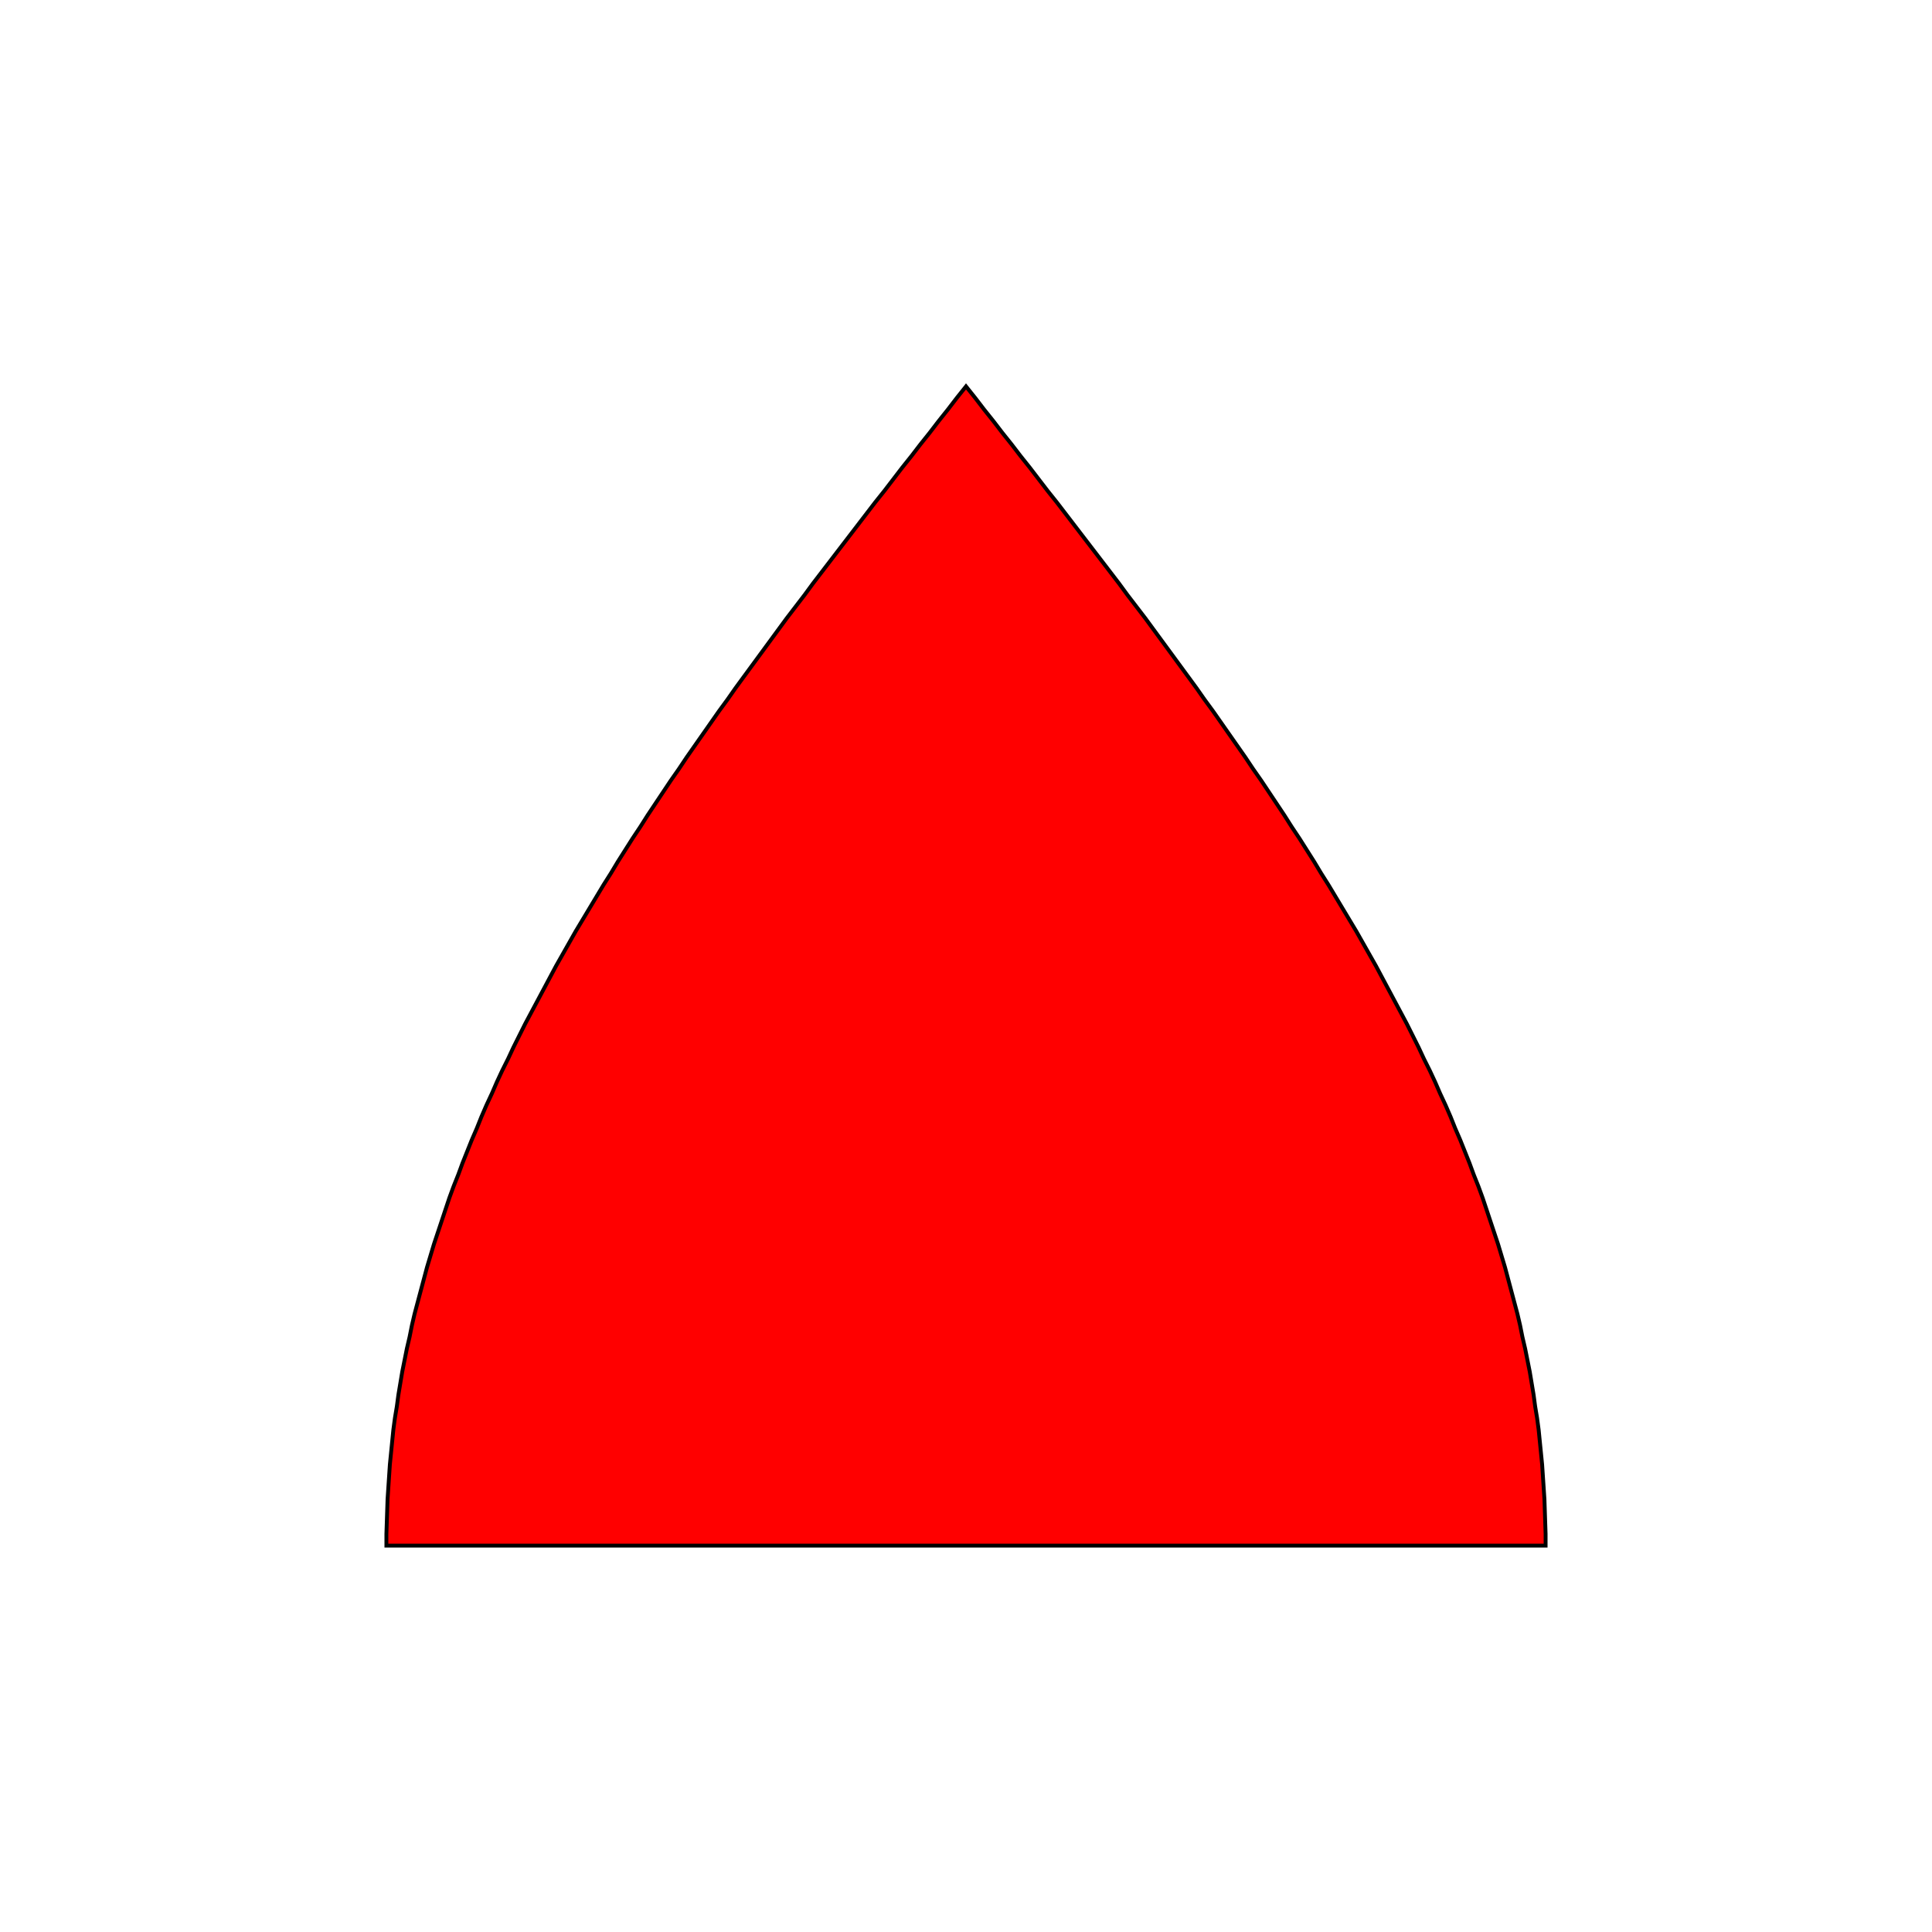
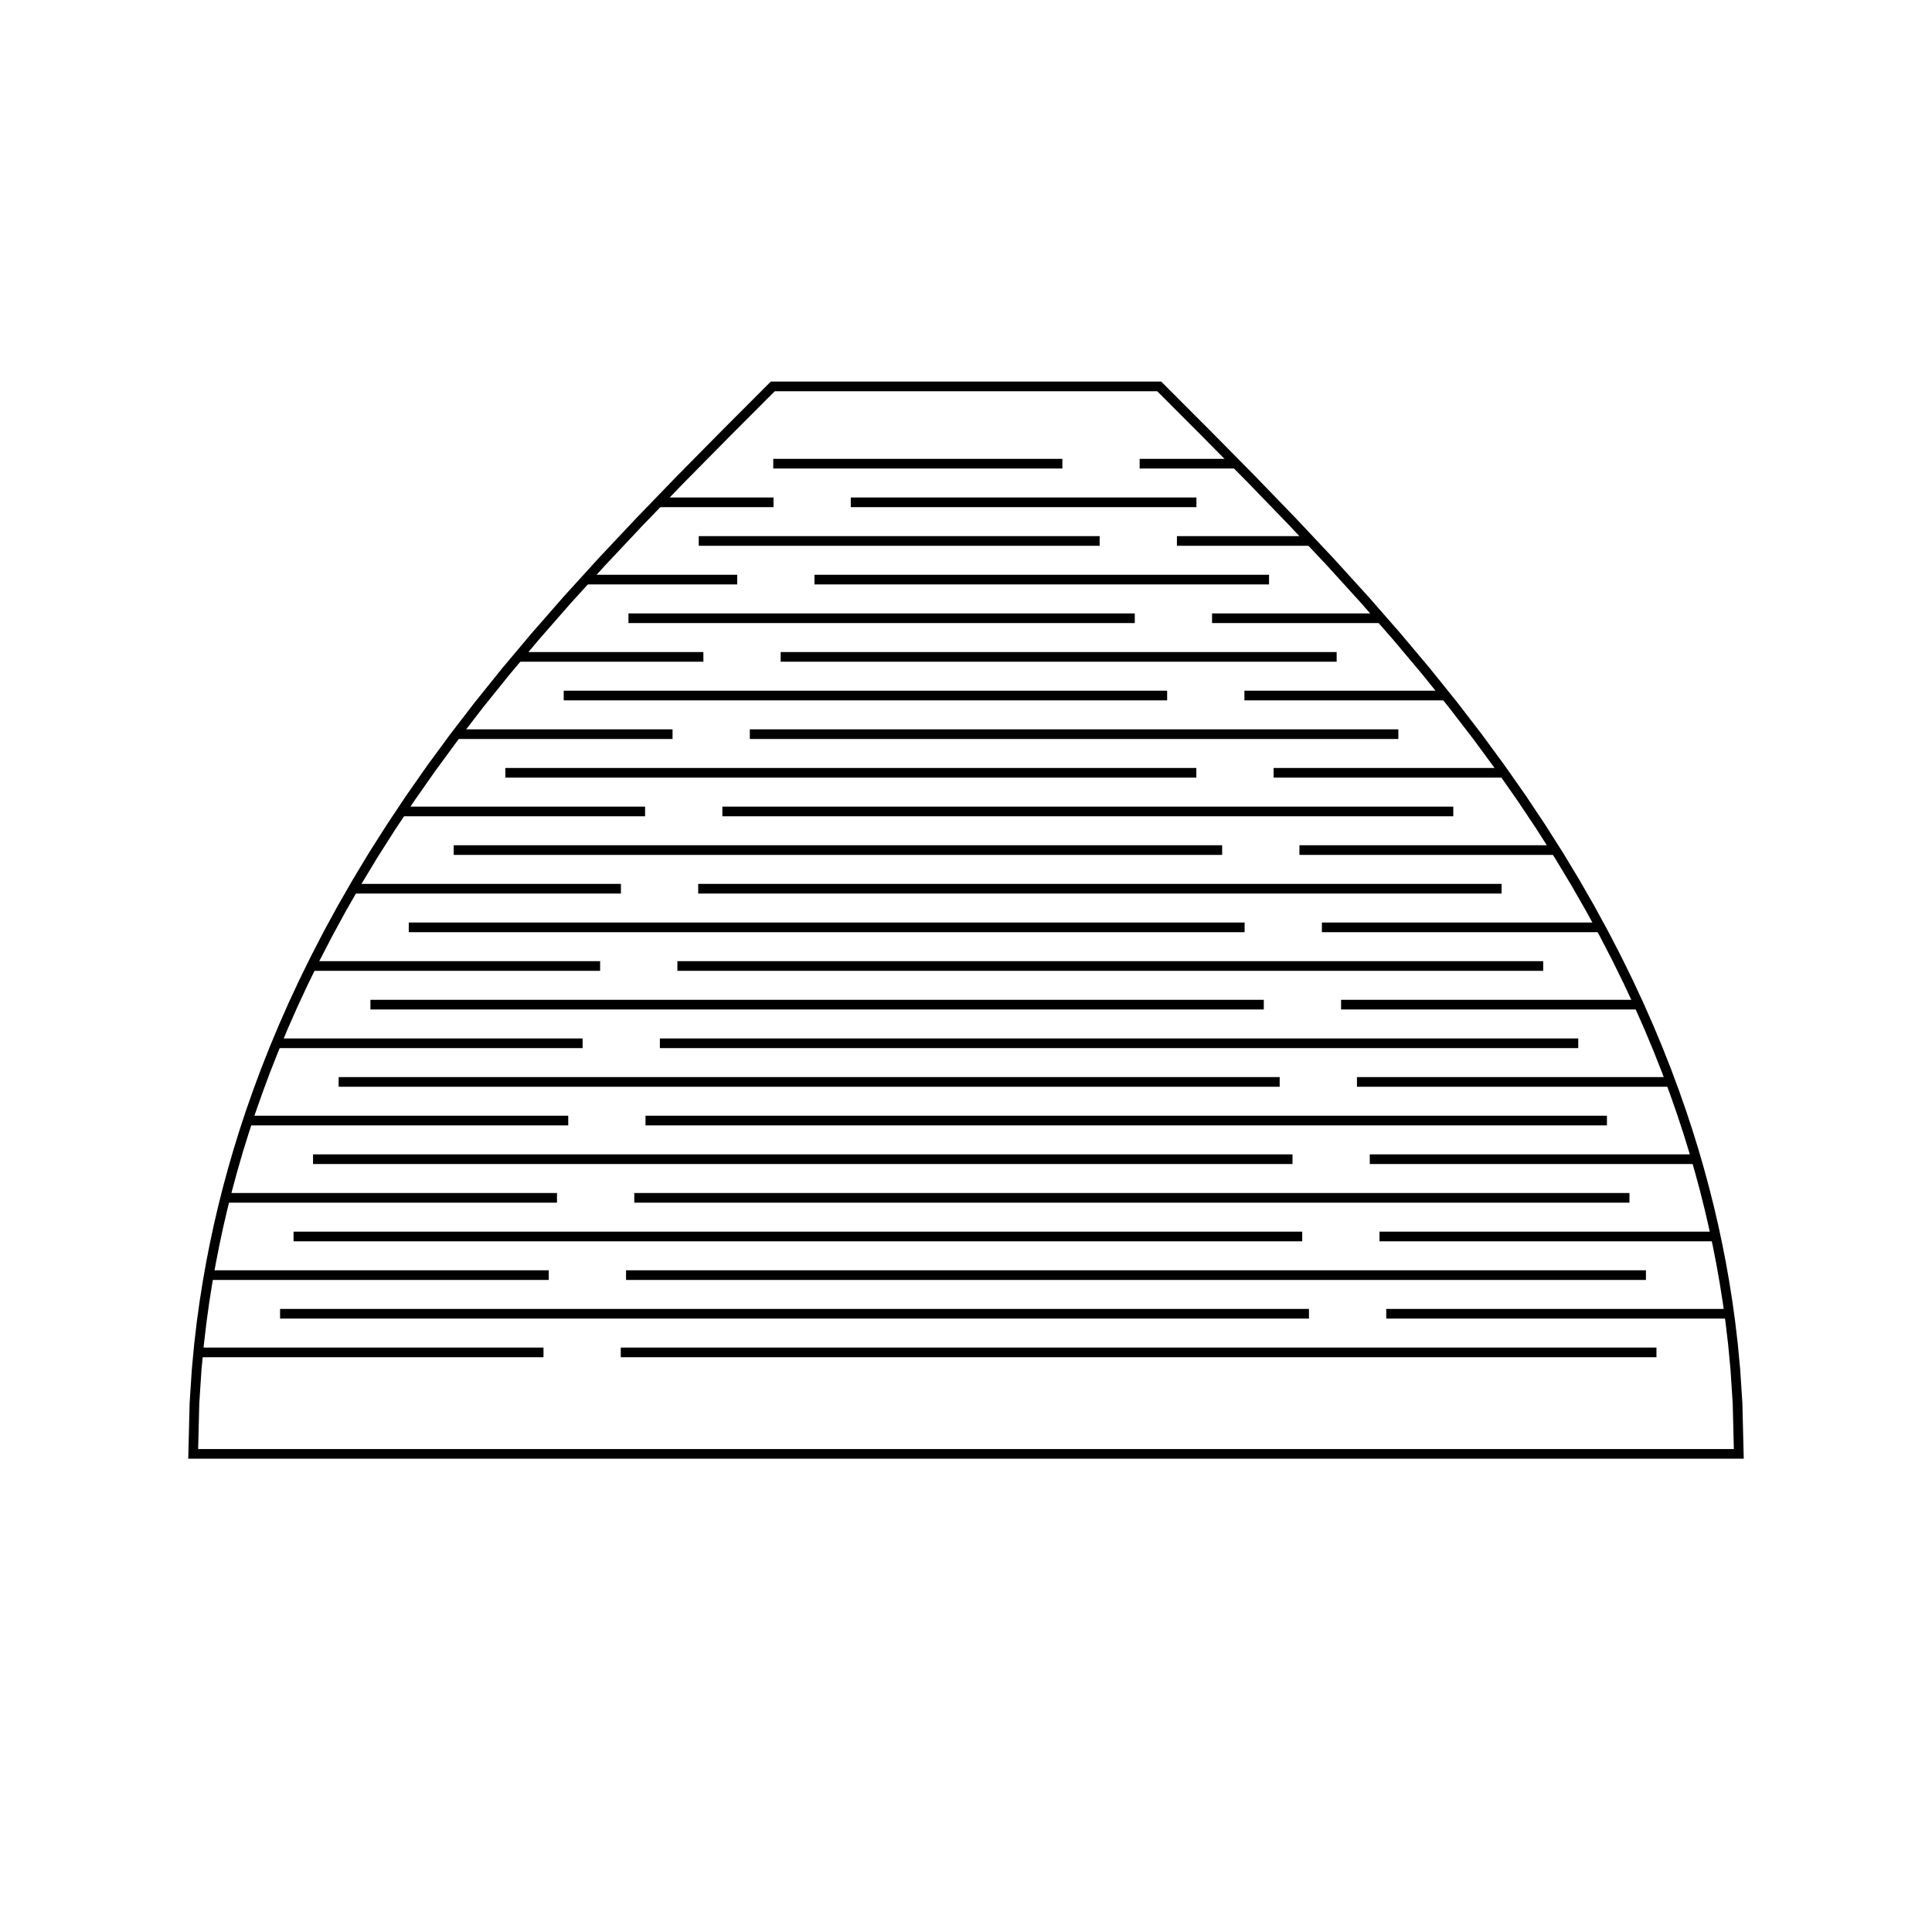
- <svg xmlns="http://www.w3.org/2000/svg" width="400" height="400.0" viewBox="0 0 5 5">
+ <svg xmlns="http://www.w3.org/2000/svg" width="400" height="400.0" viewBox="-50 -20 100 100">
  <defs>
</defs>
-   <path d="M4.0,4.0 L4,3.97 L3.999,3.94 L3.998,3.91 L3.997,3.88 L3.995,3.85 L3.993,3.82 L3.991,3.79 L3.988,3.76 L3.985,3.73 L3.982,3.7 L3.978,3.67 L3.973,3.64 L3.969,3.61 L3.964,3.58 L3.959,3.55 L3.953,3.52 L3.947,3.49 L3.94,3.46 L3.934,3.43 L3.927,3.4 L3.919,3.37 L3.911,3.34 L3.903,3.31 L3.895,3.28 L3.886,3.25 L3.877,3.22 L3.867,3.19 L3.857,3.16 L3.847,3.13 L3.837,3.1 L3.826,3.07 L3.814,3.04 L3.803,3.01 L3.791,2.98 L3.779,2.95 L3.766,2.92 L3.754,2.89 L3.741,2.86 L3.727,2.83 L3.714,2.8 L3.7,2.77 L3.685,2.74 L3.671,2.71 L3.656,2.68 L3.641,2.65 L3.625,2.62 L3.609,2.59 L3.593,2.56 L3.577,2.53 L3.561,2.5 L3.544,2.47 L3.527,2.44 L3.51,2.41 L3.492,2.38 L3.474,2.35 L3.456,2.32 L3.438,2.29 L3.419,2.26 L3.401,2.23 L3.382,2.2 L3.363,2.17 L3.343,2.14 L3.324,2.11 L3.304,2.08 L3.284,2.05 L3.264,2.02 L3.243,1.99 L3.223,1.96 L3.202,1.93 L3.181,1.9 L3.16,1.87 L3.139,1.84 L3.117,1.81 L3.096,1.78 L3.074,1.75 L3.052,1.72 L3.03,1.69 L3.008,1.66 L2.986,1.63 L2.964,1.6 L2.941,1.57 L2.918,1.54 L2.896,1.51 L2.873,1.48 L2.85,1.45 L2.827,1.42 L2.804,1.39 L2.781,1.36 L2.758,1.33 L2.735,1.3 L2.711,1.27 L2.688,1.24 L2.665,1.21 L2.641,1.18 L2.618,1.15 L2.594,1.12 L2.571,1.09 L2.547,1.06 L2.524,1.03 L2.5,1.0 L2.5,1.0 L2.476,1.03 L2.453,1.06 L2.429,1.09 L2.406,1.12 L2.382,1.15 L2.359,1.18 L2.335,1.21 L2.312,1.24 L2.289,1.27 L2.265,1.3 L2.242,1.33 L2.219,1.36 L2.196,1.39 L2.173,1.42 L2.15,1.45 L2.127,1.48 L2.104,1.51 L2.082,1.54 L2.059,1.57 L2.036,1.6 L2.014,1.63 L1.992,1.66 L1.97,1.69 L1.948,1.72 L1.926,1.75 L1.904,1.78 L1.883,1.81 L1.861,1.84 L1.84,1.87 L1.819,1.9 L1.798,1.93 L1.777,1.96 L1.757,1.99 L1.736,2.02 L1.716,2.05 L1.696,2.08 L1.676,2.11 L1.657,2.14 L1.637,2.17 L1.618,2.2 L1.599,2.23 L1.581,2.26 L1.562,2.29 L1.544,2.32 L1.526,2.35 L1.508,2.38 L1.49,2.41 L1.473,2.44 L1.456,2.47 L1.439,2.5 L1.423,2.53 L1.407,2.56 L1.391,2.59 L1.375,2.62 L1.359,2.65 L1.344,2.68 L1.329,2.71 L1.315,2.74 L1.3,2.77 L1.286,2.8 L1.273,2.83 L1.259,2.86 L1.246,2.89 L1.234,2.92 L1.221,2.95 L1.209,2.98 L1.197,3.01 L1.186,3.04 L1.174,3.07 L1.163,3.1 L1.153,3.13 L1.143,3.16 L1.133,3.19 L1.123,3.22 L1.114,3.25 L1.105,3.28 L1.097,3.31 L1.089,3.34 L1.081,3.37 L1.073,3.4 L1.066,3.43 L1.06,3.46 L1.053,3.49 L1.047,3.52 L1.041,3.55 L1.036,3.58 L1.031,3.61 L1.027,3.64 L1.022,3.67 L1.018,3.7 L1.015,3.73 L1.012,3.76 L1.009,3.79 L1.007,3.82 L1.005,3.85 L1.003,3.88 L1.002,3.91 L1.001,3.94 L1,3.97 L1.0,4.0 Z" stroke-width="0.01" stroke="black" fill="red" />
+   <path d="M10.0,0 L12.5,2.504 L14.8,4.834 L16.916,7.024 L18.863,9.095 L20.654,11.066 L22.301,12.948 L23.817,14.752 L25.212,16.485 L26.495,18.153 L27.675,19.76 L28.761,21.311 L29.76,22.809 L30.68,24.256 L31.525,25.657 L32.303,27.012 L33.019,28.325 L33.677,29.597 L34.283,30.831 L34.841,32.029 L35.353,33.192 L35.825,34.324 L36.259,35.425 L36.658,36.499 L37.026,37.547 L37.364,38.572 L37.675,39.577 L37.961,40.564 L38.224,41.537 L38.466,42.5 L38.689,43.457 L38.893,44.413 L39.082,45.375 L39.255,46.354 L39.415,47.362 L39.562,48.422 L39.697,49.569 L39.821,50.885 L39.935,52.628 L40.0,55.252 L-40.0,55.252 L-39.935,52.628 L-39.821,50.885 L-39.697,49.569 L-39.562,48.422 L-39.415,47.362 L-39.255,46.354 L-39.082,45.375 L-38.893,44.413 L-38.689,43.457 L-38.466,42.5 L-38.224,41.537 L-37.961,40.564 L-37.675,39.577 L-37.364,38.572 L-37.026,37.547 L-36.658,36.499 L-36.259,35.425 L-35.825,34.324 L-35.353,33.192 L-34.841,32.029 L-34.283,30.831 L-33.677,29.597 L-33.019,28.325 L-32.303,27.012 L-31.525,25.657 L-30.68,24.256 L-29.76,22.809 L-28.761,21.311 L-27.675,19.76 L-26.495,18.153 L-25.212,16.485 L-23.817,14.752 L-22.301,12.948 L-20.654,11.066 L-18.863,9.095 L-16.916,7.024 L-14.8,4.834 L-12.5,2.504 L-10.0,0 Z" stroke-width="0.5" stroke="black" fill="none" />
+   <path d="M-9.977,4 H4.988" stroke-width="0.5" stroke="black" fill="none" />
+   <path d="M8.988,4 H13.977" stroke-width="0.5" stroke="black" fill="none" />
+   <path d="M-15.927,6 H-9.963" stroke-width="0.5" stroke="black" fill="none" />
+   <path d="M-5.963,6 H11.927" stroke-width="0.5" stroke="black" fill="none" />
+   <path d="M-13.833,8 H6.917" stroke-width="0.5" stroke="black" fill="none" />
+   <path d="M10.917,8 H17.833" stroke-width="0.5" stroke="black" fill="none" />
+   <path d="M-19.685,10 H-11.843" stroke-width="0.5" stroke="black" fill="none" />
+   <path d="M-7.843,10 H15.685" stroke-width="0.5" stroke="black" fill="none" />
+   <path d="M-17.471,12 H8.736" stroke-width="0.5" stroke="black" fill="none" />
+   <path d="M12.736,12 H21.471" stroke-width="0.5" stroke="black" fill="none" />
+   <path d="M-23.185,14 H-13.593" stroke-width="0.5" stroke="black" fill="none" />
+   <path d="M-9.593,14 H19.185" stroke-width="0.5" stroke="black" fill="none" />
+   <path d="M-20.822,16 H10.411" stroke-width="0.5" stroke="black" fill="none" />
+   <path d="M14.411,16 H24.822" stroke-width="0.5" stroke="black" fill="none" />
+   <path d="M-26.378,18 H-15.189" stroke-width="0.5" stroke="black" fill="none" />
+   <path d="M-11.189,18 H22.378" stroke-width="0.5" stroke="black" fill="none" />
+   <path d="M-23.843,20 H11.922" stroke-width="0.5" stroke="black" fill="none" />
+   <path d="M15.922,20 H27.843" stroke-width="0.5" stroke="black" fill="none" />
+   <path d="M-29.221,22 H-16.611" stroke-width="0.5" stroke="black" fill="none" />
+   <path d="M-12.611,22 H25.221" stroke-width="0.5" stroke="black" fill="none" />
+   <path d="M-26.517,24 H13.258" stroke-width="0.5" stroke="black" fill="none" />
+   <path d="M17.258,24 H30.517" stroke-width="0.5" stroke="black" fill="none" />
+   <path d="M-31.722,26 H-17.861" stroke-width="0.5" stroke="black" fill="none" />
+   <path d="M-13.861,26 H27.722" stroke-width="0.5" stroke="black" fill="none" />
+   <path d="M-28.842,28 H14.421" stroke-width="0.5" stroke="black" fill="none" />
+   <path d="M18.421,28 H32.842" stroke-width="0.5" stroke="black" fill="none" />
+   <path d="M-33.875,30 H-18.938" stroke-width="0.5" stroke="black" fill="none" />
+   <path d="M-14.938,30 H29.875" stroke-width="0.5" stroke="black" fill="none" />
+   <path d="M-30.827,32 H15.414" stroke-width="0.5" stroke="black" fill="none" />
+   <path d="M19.414,32 H34.827" stroke-width="0.5" stroke="black" fill="none" />
+   <path d="M-35.69,34 H-19.845" stroke-width="0.5" stroke="black" fill="none" />
+   <path d="M-15.845,34 H31.69" stroke-width="0.5" stroke="black" fill="none" />
+   <path d="M-32.473,36 H16.236" stroke-width="0.5" stroke="black" fill="none" />
+   <path d="M20.236,36 H36.473" stroke-width="0.5" stroke="black" fill="none" />
+   <path d="M-37.175,38 H-20.588" stroke-width="0.5" stroke="black" fill="none" />
+   <path d="M-16.588,38 H33.175" stroke-width="0.5" stroke="black" fill="none" />
+   <path d="M-33.797,40 H16.899" stroke-width="0.5" stroke="black" fill="none" />
+   <path d="M20.899,40 H37.797" stroke-width="0.5" stroke="black" fill="none" />
+   <path d="M-38.34,42 H-21.17" stroke-width="0.5" stroke="black" fill="none" />
+   <path d="M-17.17,42 H34.34" stroke-width="0.5" stroke="black" fill="none" />
+   <path d="M-34.805,44 H17.403" stroke-width="0.5" stroke="black" fill="none" />
+   <path d="M21.403,44 H38.805" stroke-width="0.5" stroke="black" fill="none" />
+   <path d="M-39.193,46 H-21.596" stroke-width="0.5" stroke="black" fill="none" />
+   <path d="M-17.596,46 H35.193" stroke-width="0.5" stroke="black" fill="none" />
+   <path d="M-35.503,48 H17.752" stroke-width="0.5" stroke="black" fill="none" />
+   <path d="M21.752,48 H39.503" stroke-width="0.5" stroke="black" fill="none" />
+   <path d="M-39.738,50 H-21.869" stroke-width="0.5" stroke="black" fill="none" />
+   <path d="M-17.869,50 H35.738" stroke-width="0.5" stroke="black" fill="none" />
</svg>
